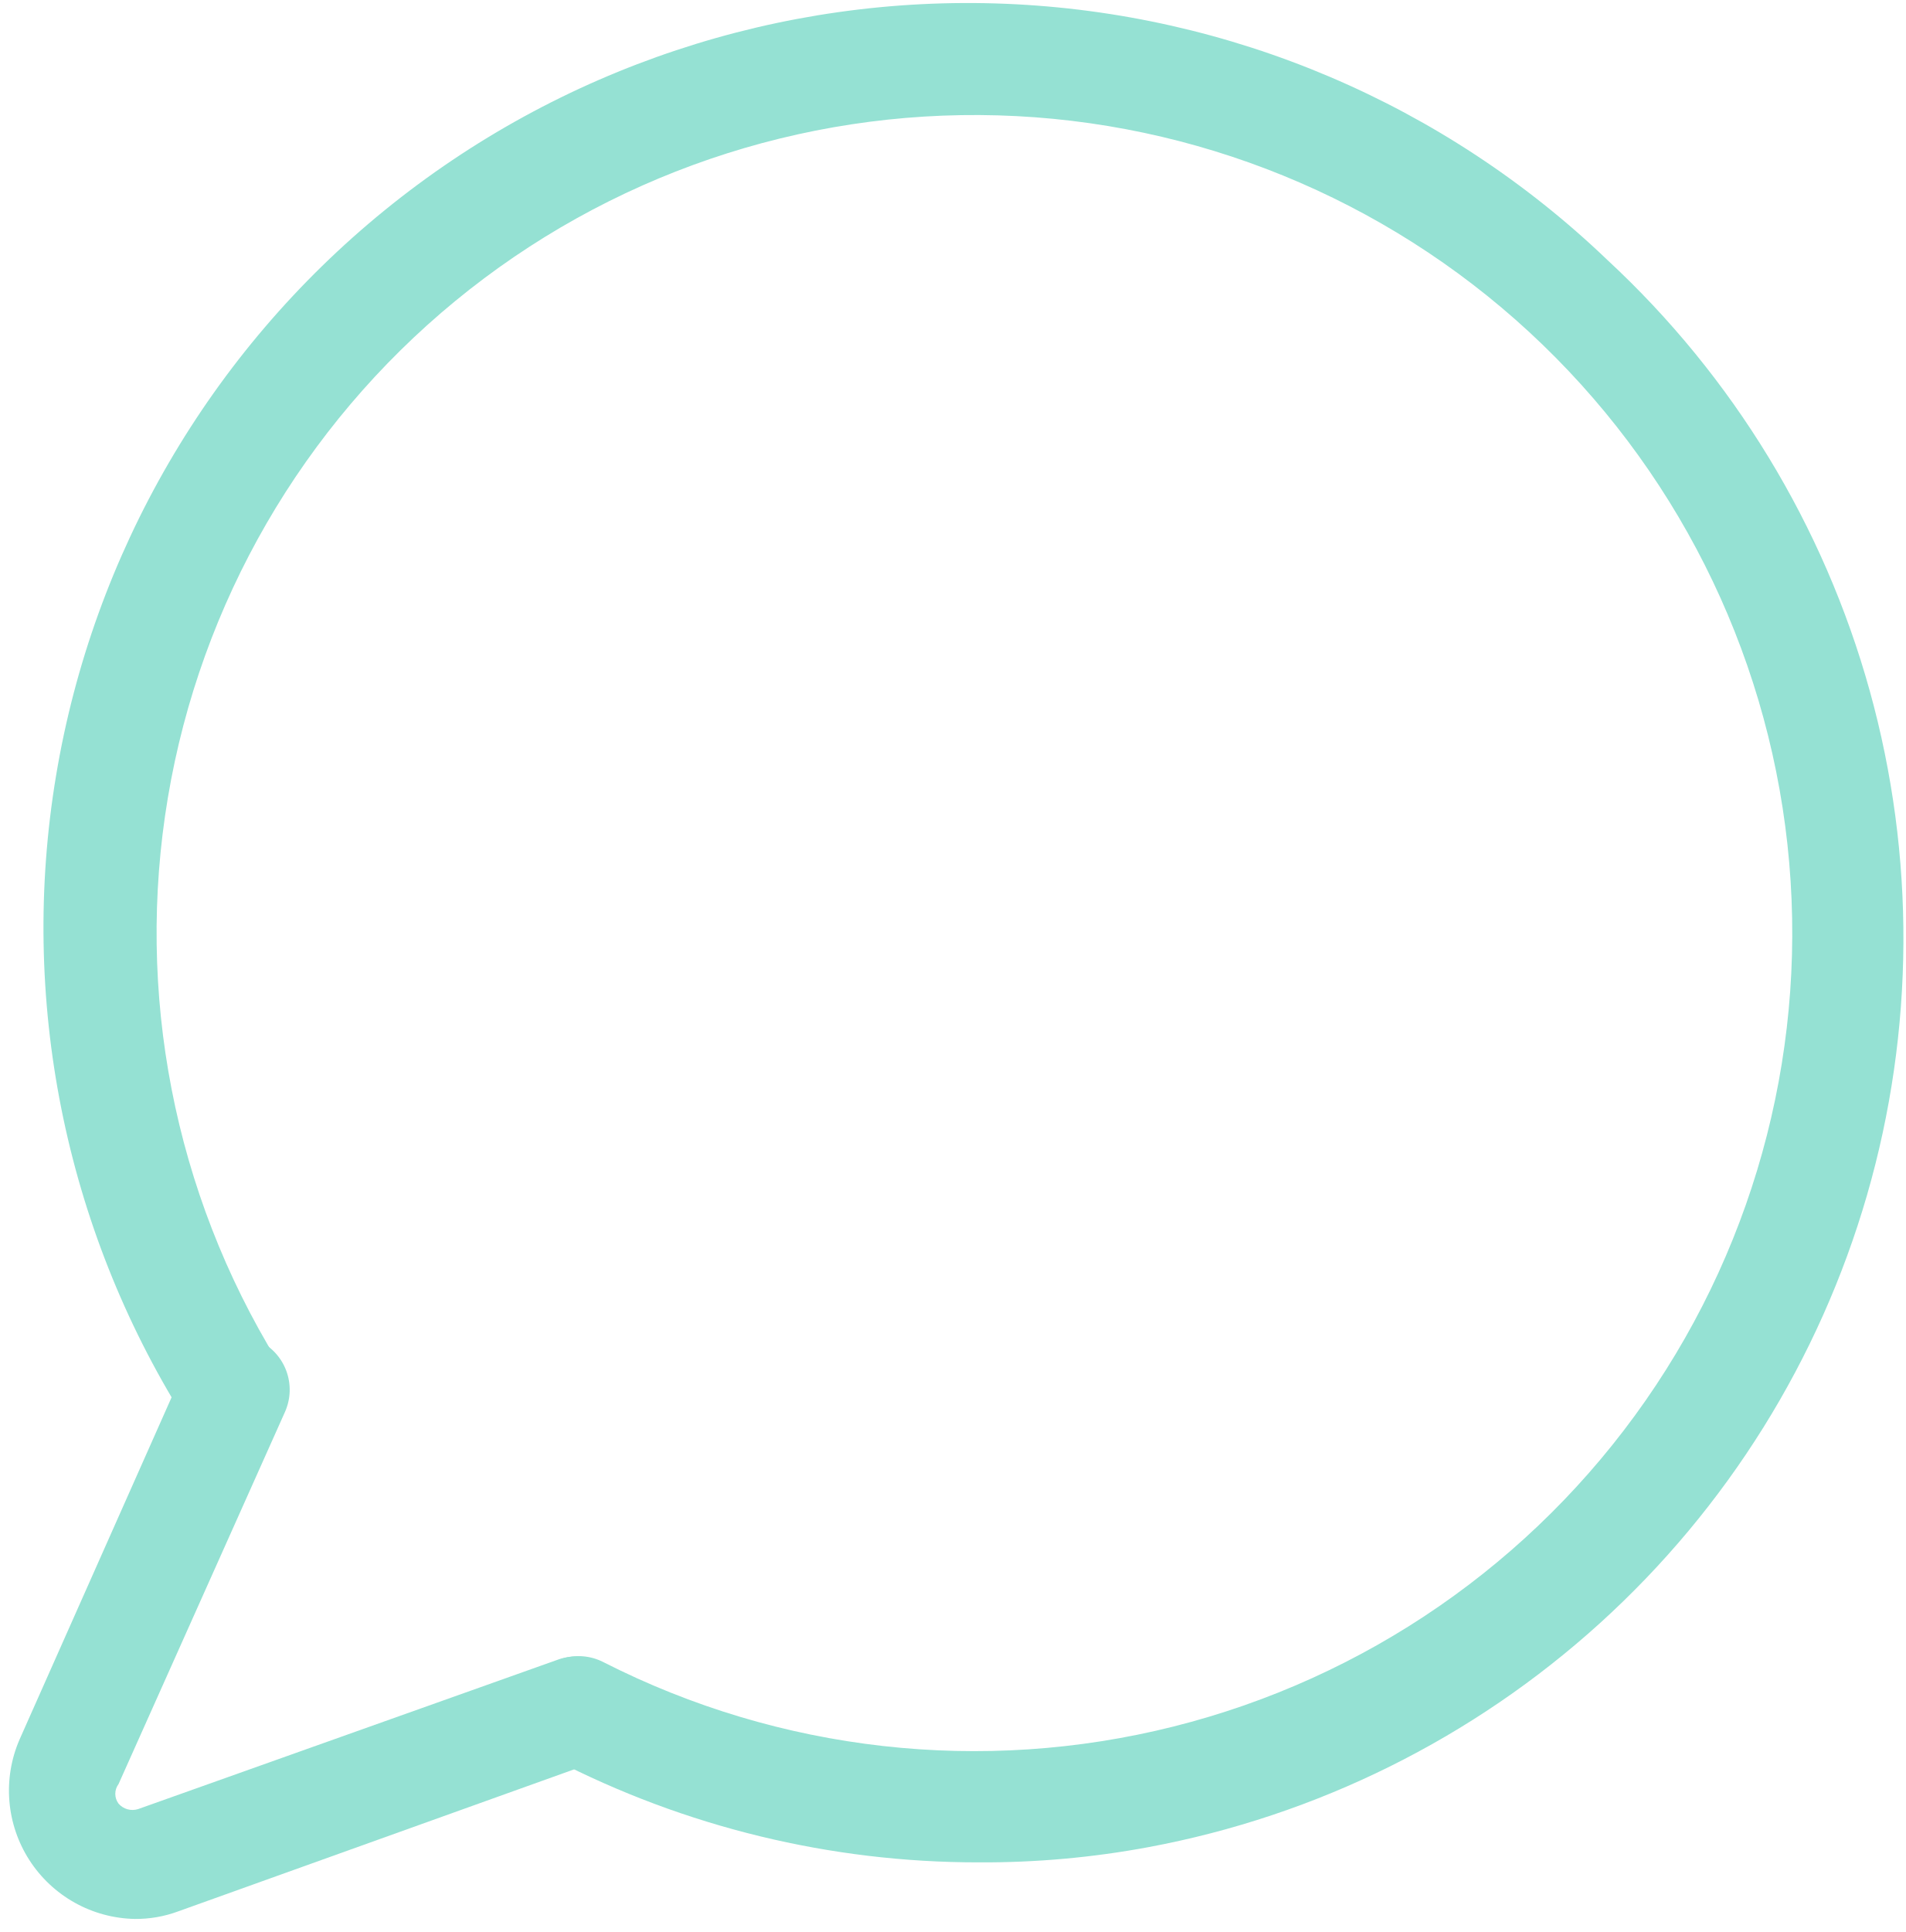
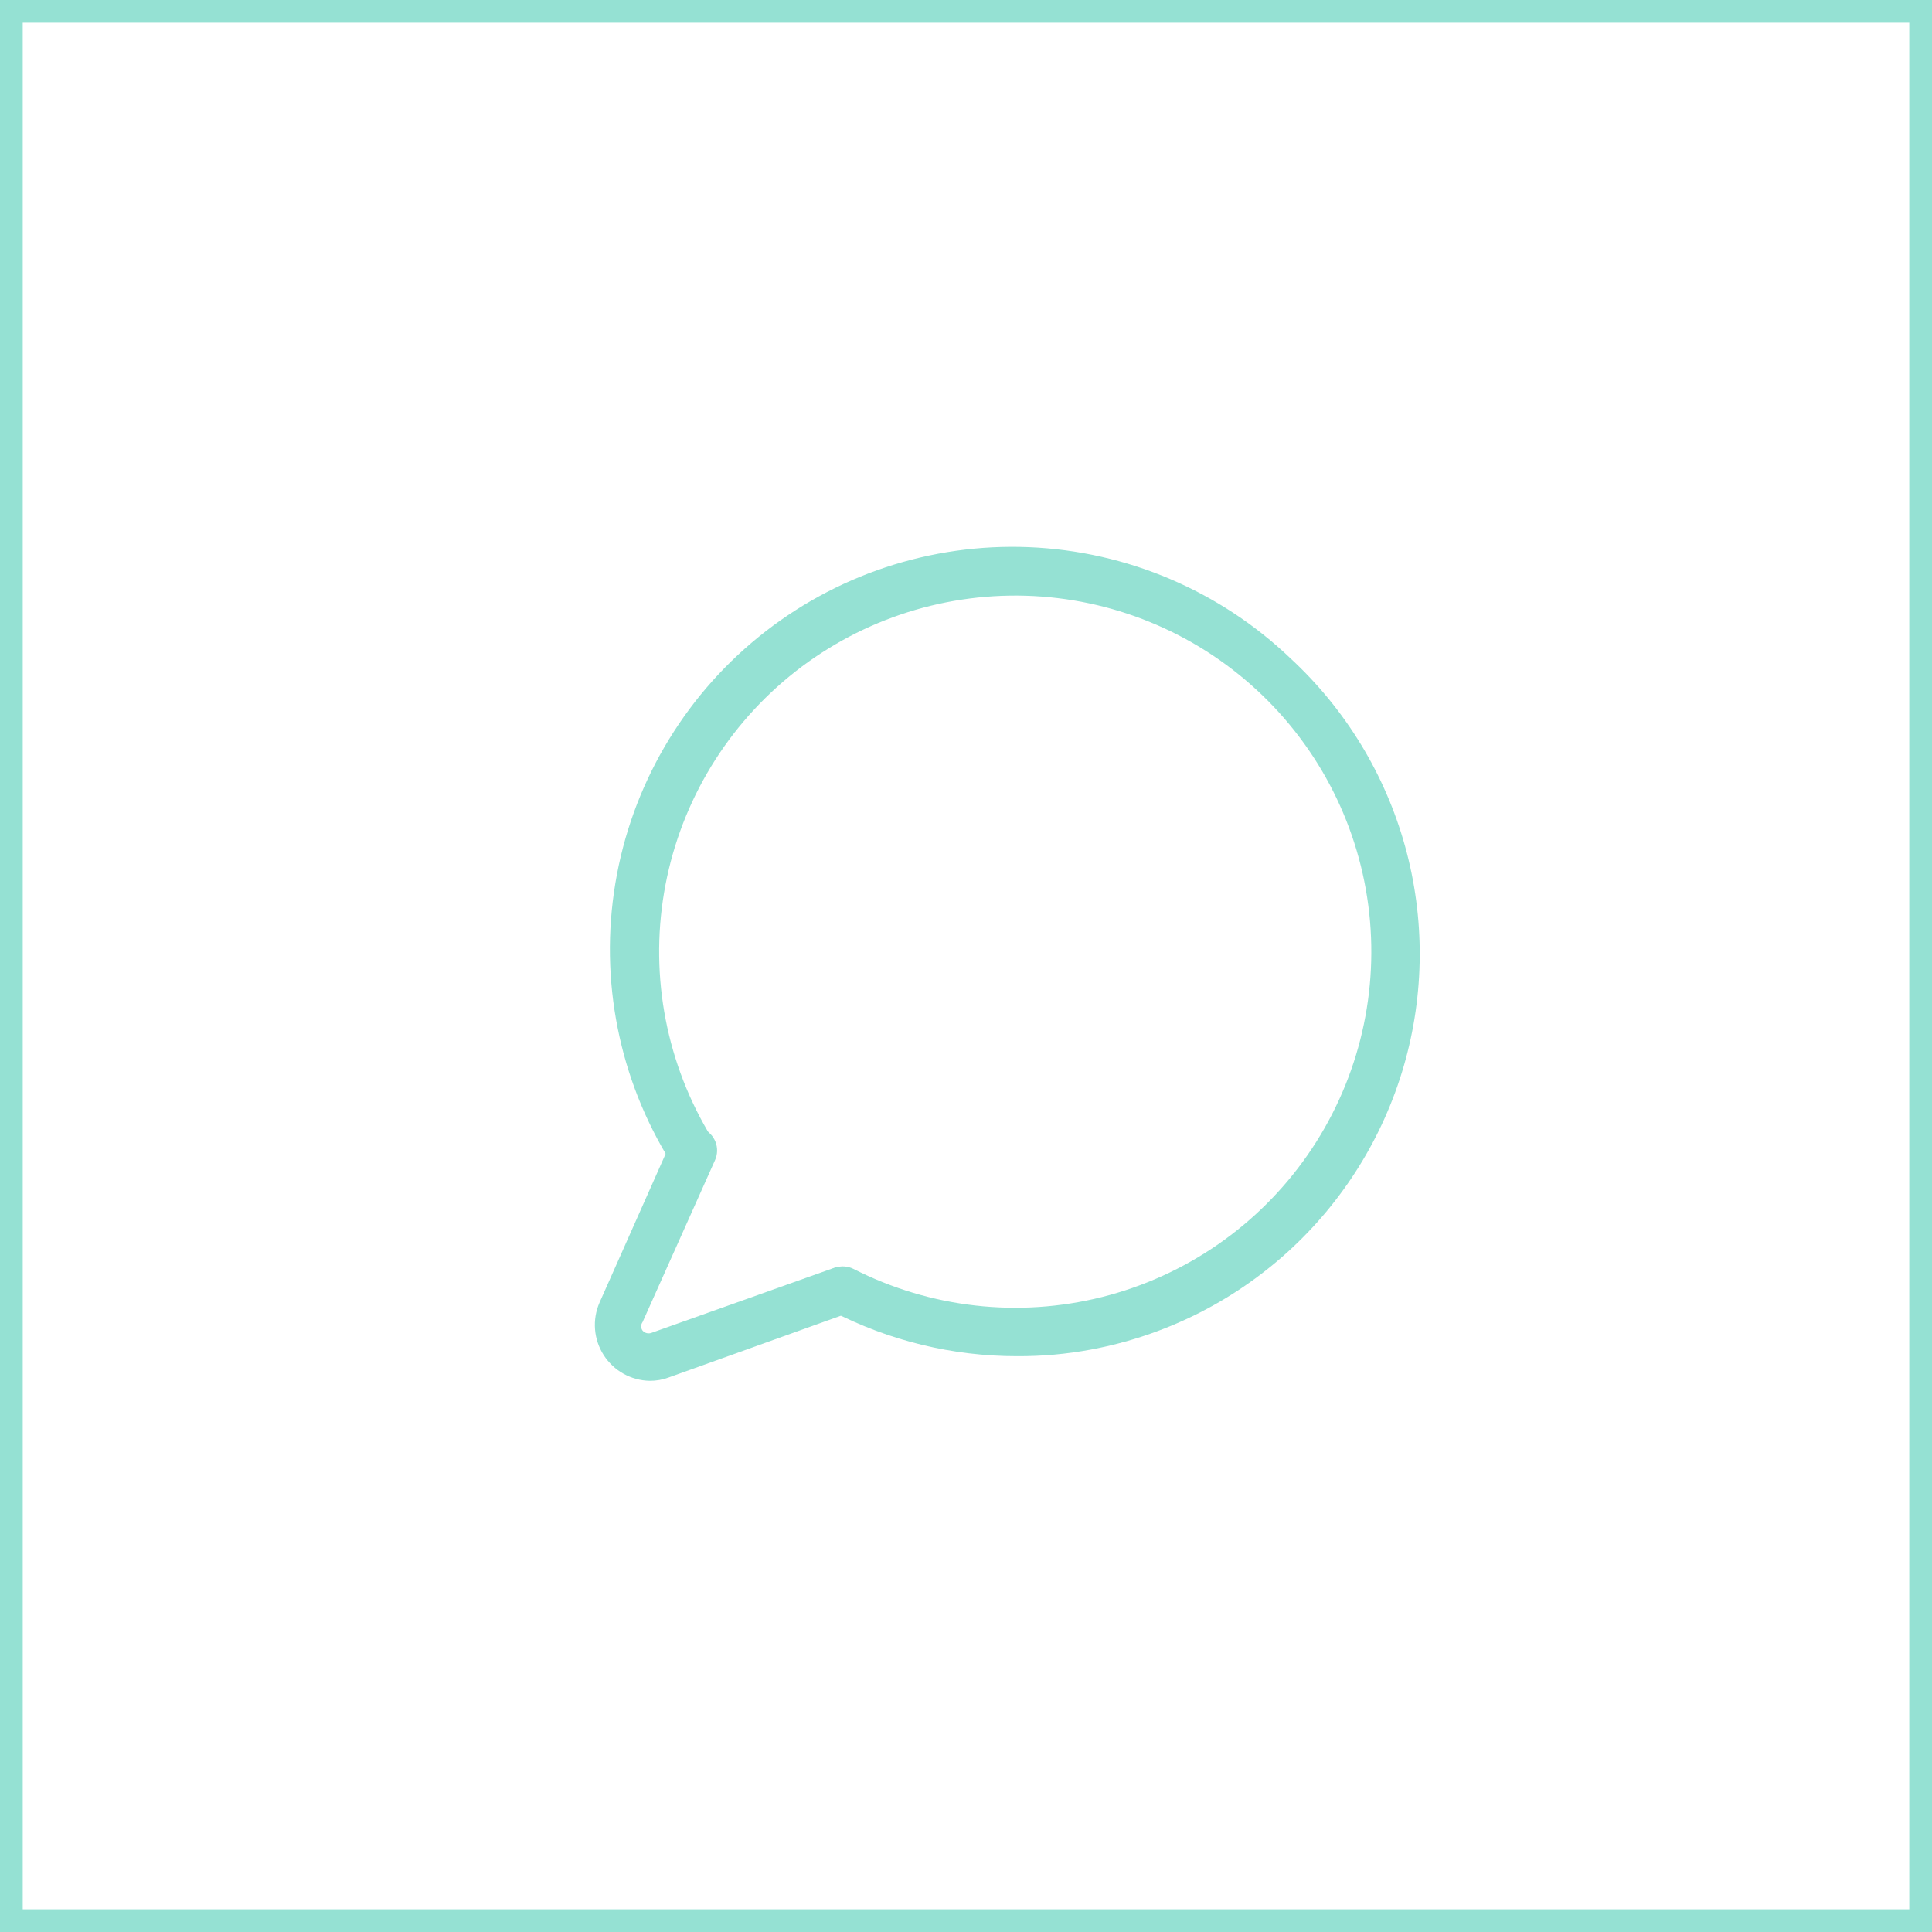
- <svg xmlns="http://www.w3.org/2000/svg" width="73" height="74" viewBox="0 0 73 74" fill="none">
-   <path d="M37.5 71.333C31.831 71.338 26.243 69.981 21.208 67.375C20.965 67.249 20.748 67.077 20.572 66.867C20.395 66.658 20.261 66.415 20.178 66.154C20.095 65.893 20.064 65.618 20.087 65.345C20.11 65.072 20.187 64.806 20.312 64.562C20.438 64.319 20.611 64.103 20.82 63.926C21.03 63.749 21.272 63.615 21.533 63.532C21.794 63.449 22.069 63.418 22.343 63.441C22.616 63.464 22.881 63.541 23.125 63.667C29.869 67.097 37.626 67.972 44.965 66.129C52.303 64.286 58.727 59.85 63.049 53.64C67.372 47.43 69.301 39.866 68.481 32.344C67.662 24.823 64.148 17.852 58.589 12.719C53.029 7.586 45.801 4.638 38.238 4.419C30.675 4.201 23.288 6.726 17.442 11.529C11.596 16.333 7.685 23.089 6.432 30.551C5.179 38.013 6.668 45.676 10.625 52.125C10.904 52.602 10.986 53.169 10.854 53.706C10.722 54.243 10.386 54.707 9.917 55C9.682 55.144 9.421 55.239 9.149 55.281C8.877 55.324 8.599 55.311 8.331 55.245C8.064 55.18 7.812 55.061 7.591 54.898C7.37 54.734 7.183 54.528 7.042 54.292C2.469 46.969 0.728 38.229 2.147 29.714C3.565 21.199 8.044 13.495 14.743 8.049C21.442 2.604 29.899 -0.206 38.524 0.145C47.15 0.497 55.35 3.986 61.583 9.958C66.397 14.42 69.876 20.132 71.633 26.456C73.389 32.781 73.354 39.469 71.53 45.774C69.706 52.079 66.166 57.754 61.305 62.164C56.444 66.574 50.453 69.547 44 70.75C41.857 71.149 39.68 71.344 37.5 71.333V71.333Z" fill="#95E1D3" />
-   <path d="M5.167 73.5C4.359 73.485 3.567 73.271 2.862 72.877C2.157 72.483 1.559 71.921 1.123 71.242C0.686 70.562 0.424 69.785 0.359 68.98C0.294 68.175 0.428 67.366 0.75 66.625L7.083 52.375C7.319 51.87 7.744 51.478 8.266 51.283C8.788 51.088 9.366 51.106 9.875 51.333C10.377 51.561 10.769 51.978 10.964 52.493C11.159 53.009 11.142 53.58 10.917 54.083L4.542 68.333C4.461 68.442 4.417 68.573 4.417 68.708C4.417 68.844 4.461 68.975 4.542 69.083C4.633 69.188 4.752 69.263 4.885 69.3C5.019 69.337 5.16 69.334 5.292 69.292L21.333 63.583C21.59 63.485 21.864 63.439 22.139 63.449C22.414 63.458 22.684 63.523 22.933 63.64C23.182 63.757 23.405 63.923 23.588 64.128C23.772 64.333 23.912 64.573 24 64.833C24.188 65.353 24.161 65.925 23.927 66.425C23.693 66.925 23.269 67.312 22.75 67.5L6.833 73.208C6.3 73.406 5.735 73.505 5.167 73.5Z" fill="#95E1D3" />
+ <svg xmlns="http://www.w3.org/2000/svg" width="170" height="170" viewBox="0 0 170 170" fill="none">
+   <rect x="1" y="1" width="168" height="168" stroke="#95E1D3" stroke-width="2" />
+   <path d="M89.5 119.333C83.831 119.338 78.243 117.981 73.208 115.375C72.965 115.249 72.749 115.077 72.572 114.867C72.395 114.658 72.261 114.415 72.178 114.154C72.095 113.893 72.064 113.618 72.087 113.345C72.11 113.072 72.187 112.806 72.312 112.562C72.438 112.319 72.611 112.103 72.82 111.926C73.03 111.749 73.272 111.615 73.533 111.532C73.794 111.449 74.069 111.418 74.343 111.441C74.616 111.464 74.882 111.541 75.125 111.667C81.869 115.097 89.626 115.972 96.965 114.129C104.303 112.286 110.727 107.85 115.049 101.64C119.372 95.43 121.301 87.866 120.481 80.344C119.662 72.823 116.148 65.852 110.589 60.719C105.03 55.586 97.801 52.638 90.238 52.419C82.675 52.201 75.288 54.726 69.442 59.529C63.596 64.333 59.685 71.089 58.432 78.551C57.179 86.013 58.668 93.676 62.625 100.125C62.904 100.602 62.986 101.169 62.854 101.706C62.722 102.243 62.386 102.707 61.917 103C61.682 103.144 61.421 103.239 61.149 103.281C60.877 103.324 60.599 103.311 60.331 103.245C60.064 103.18 59.812 103.061 59.591 102.898C59.37 102.734 59.183 102.528 59.042 102.292C54.469 94.969 52.728 86.229 54.147 77.714C55.565 69.199 60.044 61.495 66.743 56.05C73.442 50.605 81.899 47.794 90.524 48.145C99.15 48.497 107.35 51.986 113.583 57.958C118.397 62.42 121.877 68.132 123.633 74.456C125.389 80.781 125.354 87.469 123.53 93.774C121.706 100.079 118.166 105.754 113.305 110.164C108.444 114.574 102.452 117.547 96 118.75C93.857 119.149 91.68 119.344 89.5 119.333V119.333Z" fill="#95E1D3" />
+   <path d="M57.167 121.5C56.359 121.485 55.568 121.271 54.862 120.877C54.157 120.483 53.559 119.921 53.123 119.242C52.686 118.562 52.424 117.785 52.359 116.98C52.294 116.175 52.428 115.366 52.75 114.625L59.083 100.375C59.319 99.87 59.744 99.478 60.266 99.283C60.788 99.088 61.366 99.106 61.875 99.333C62.377 99.561 62.769 99.978 62.964 100.493C63.159 101.009 63.142 101.58 62.917 102.083L56.542 116.333C56.461 116.442 56.417 116.573 56.417 116.708C56.417 116.844 56.461 116.975 56.542 117.083C56.633 117.188 56.752 117.263 56.886 117.3C57.019 117.337 57.16 117.334 57.292 117.292L73.333 111.583C73.59 111.485 73.864 111.439 74.139 111.448C74.414 111.458 74.684 111.523 74.933 111.64C75.182 111.757 75.405 111.923 75.588 112.128C75.772 112.333 75.912 112.573 76 112.833C76.188 113.353 76.161 113.925 75.927 114.425C75.693 114.925 75.269 115.312 74.75 115.5L58.833 121.208C58.3 121.406 57.735 121.505 57.167 121.5Z" fill="#95E1D3" />
</svg>
